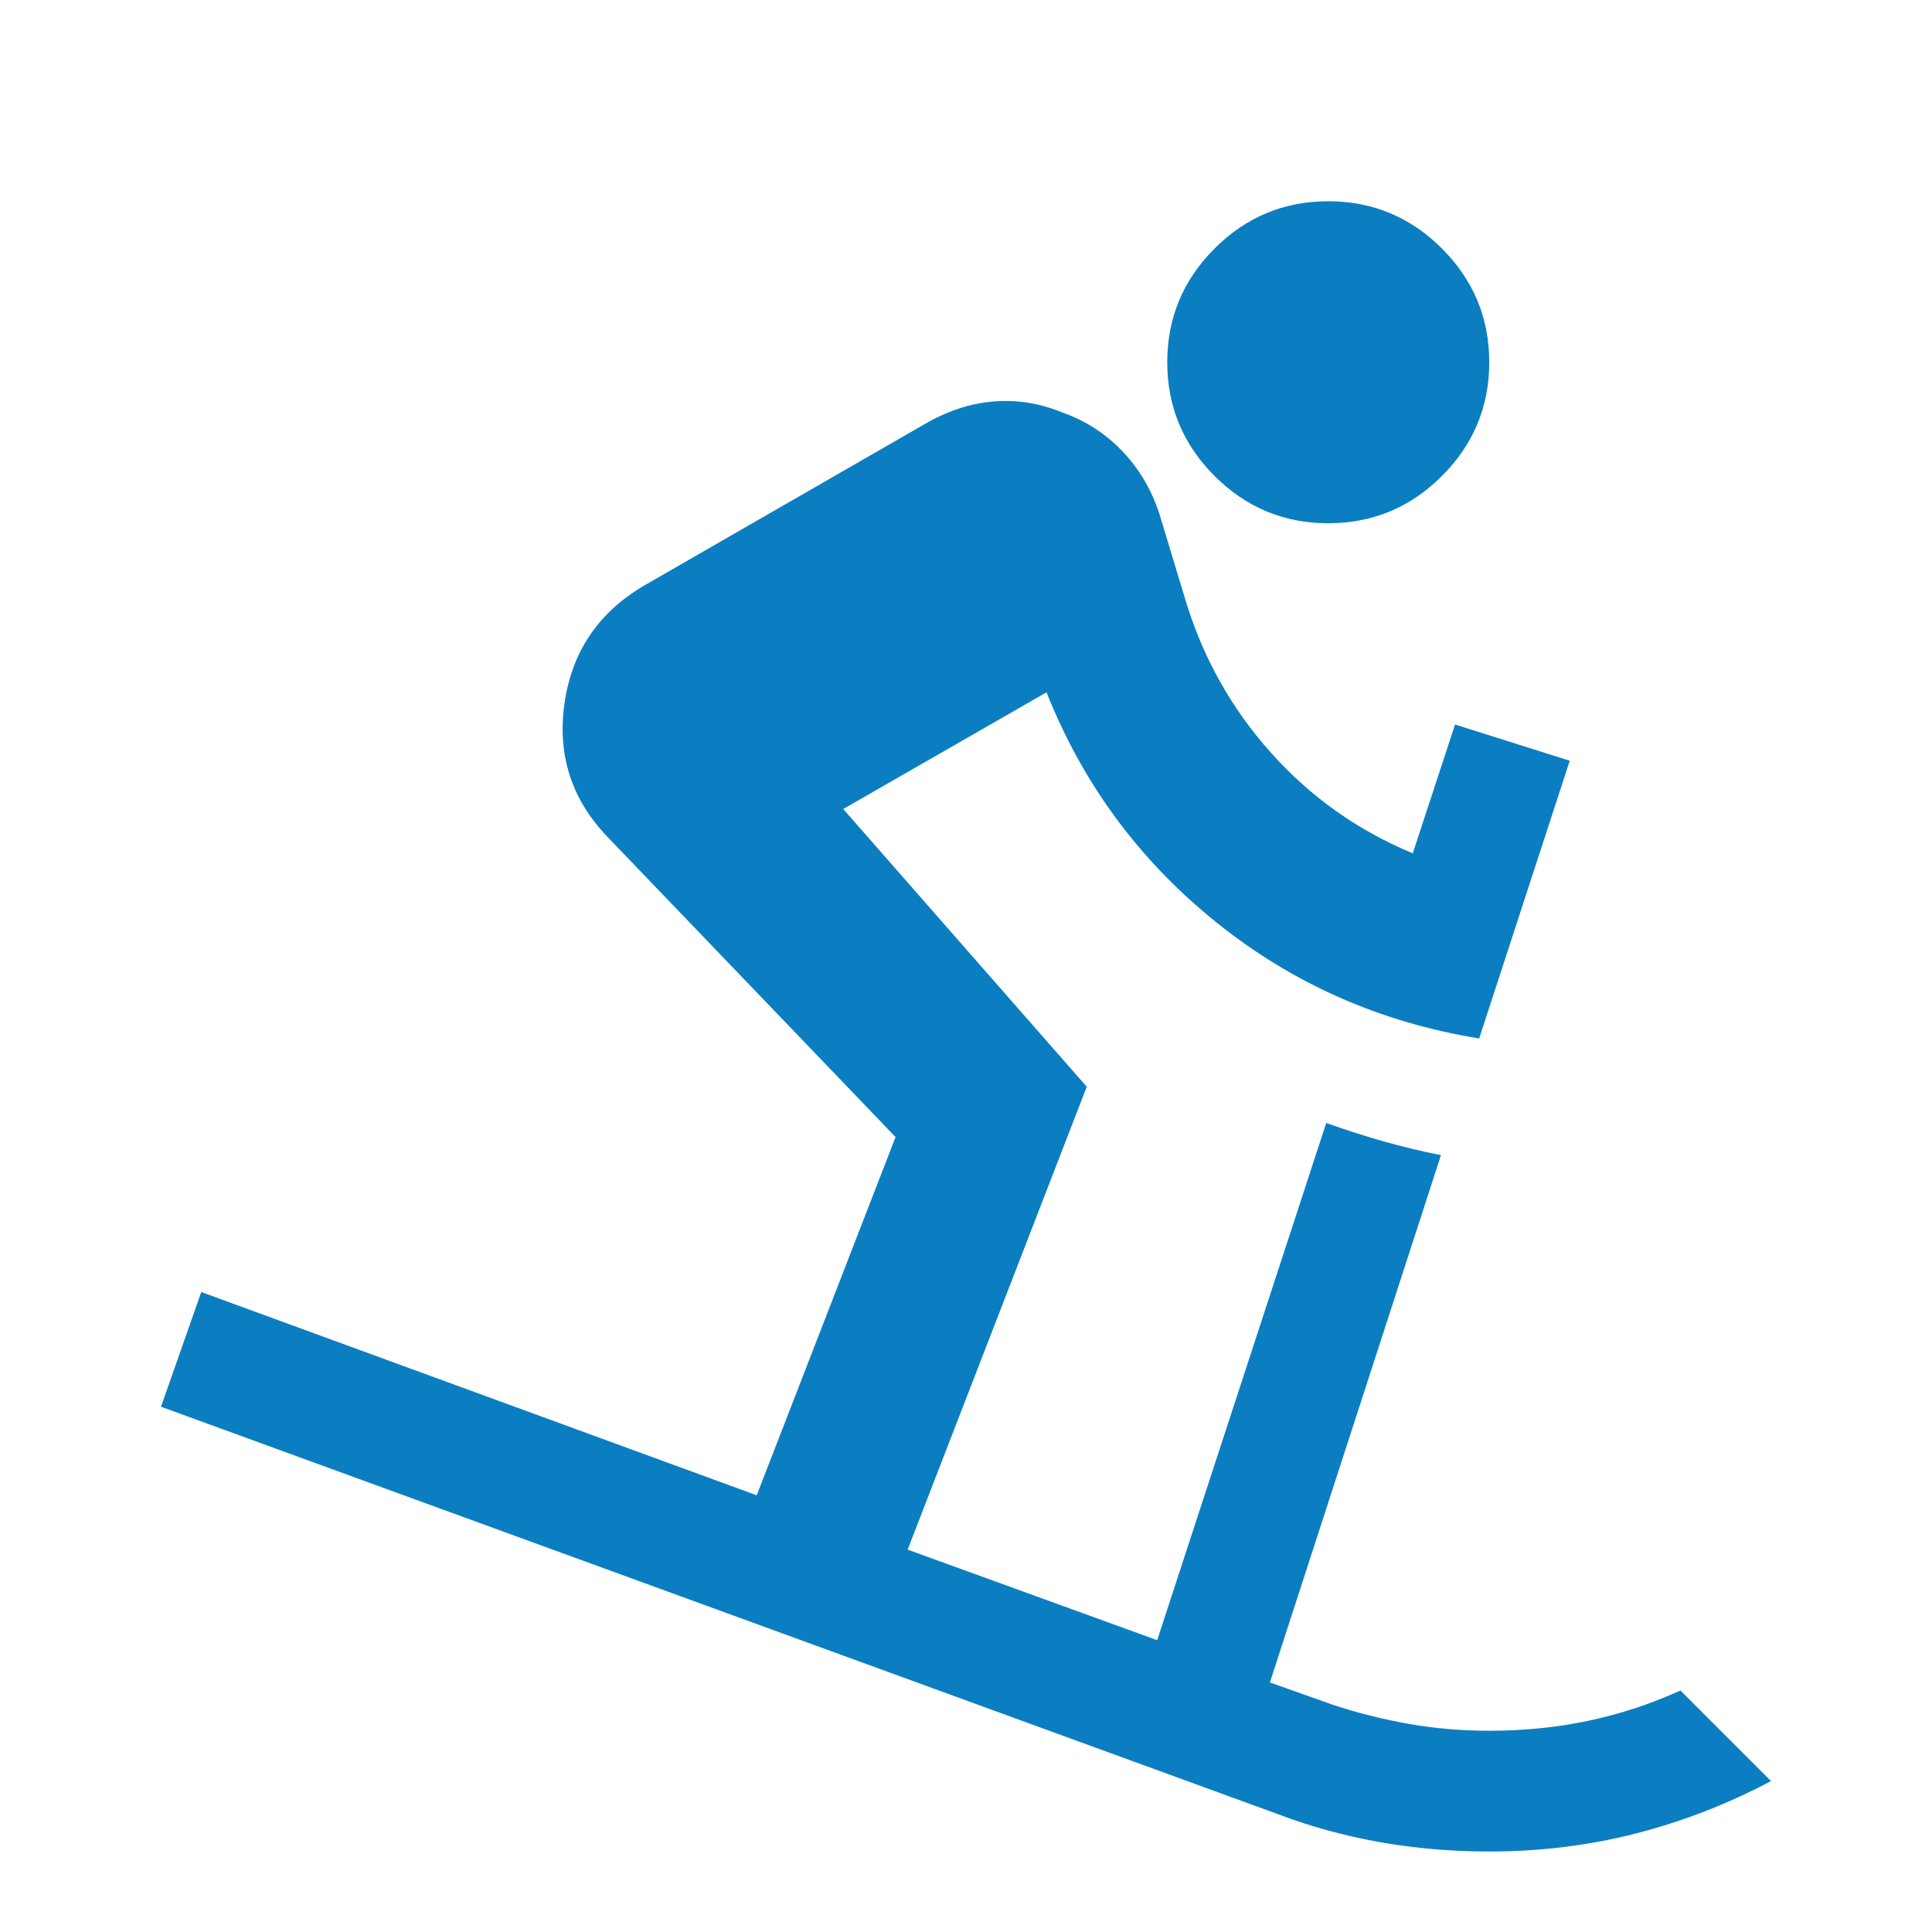
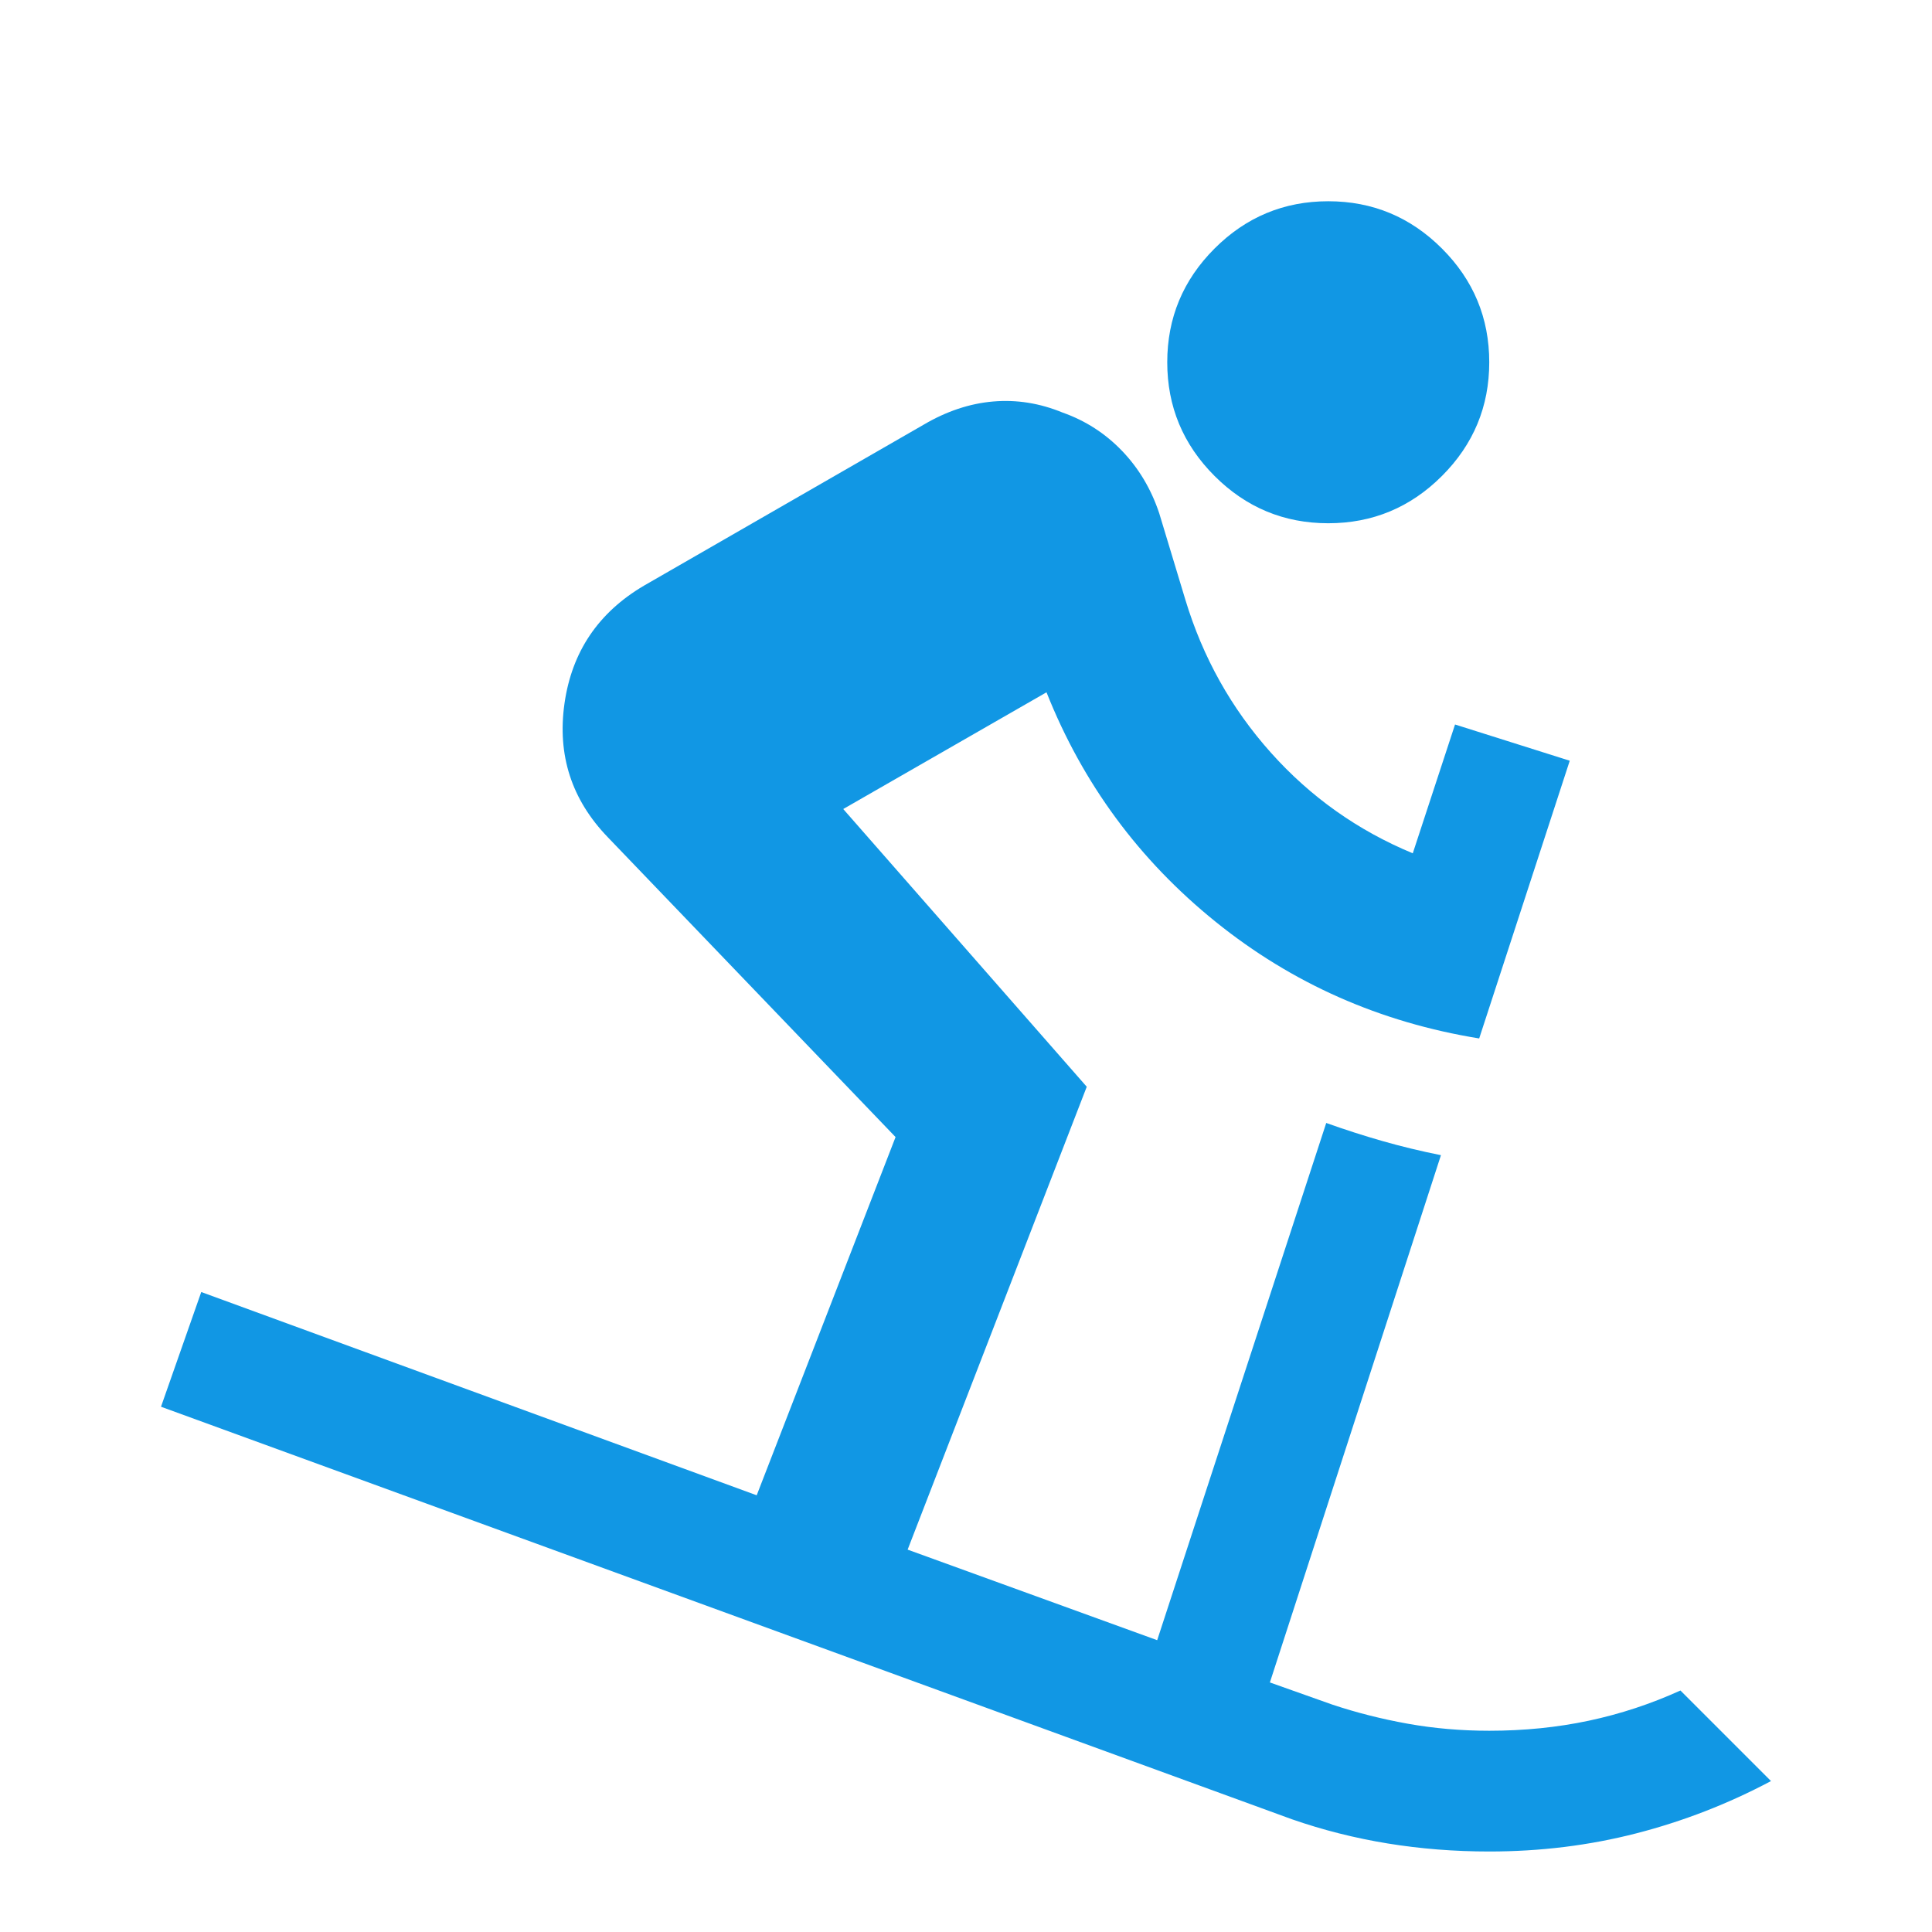
- <svg xmlns="http://www.w3.org/2000/svg" height="24px" viewBox="0 -960 960 960" width="24px" fill="#0B7EC1">
+ <svg xmlns="http://www.w3.org/2000/svg" height="24px" viewBox="0 -960 960 960" width="24px" fill="#1197E4">
  <path d="M740-40q-26 0-50.5-4T642-56L80-261l20-57 276 101 69-178-143-149q-27-28-21.5-66.5T320-669l139-80q17-10 34.5-11.5T528-755q17 6 29.5 19t18.5 31l13 43q13 43 42.5 76t70.5 50l21-64 57 18-45 138q-74-12-131-58t-84-114l-101 58 121 138-89 230 124 45 84-257q14 5 28 9t29 7l-85 262 31 11q18 6 37.5 9.5T740-100q26 0 49.5-5t45.5-15l45 45q-32 17-67 26t-73 9Zm-80-660q-33 0-56.5-23.5T580-780q0-33 23.5-56.5T660-860q33 0 56.5 23.5T740-780q0 33-23.5 56.5T660-700Z" />
</svg>
